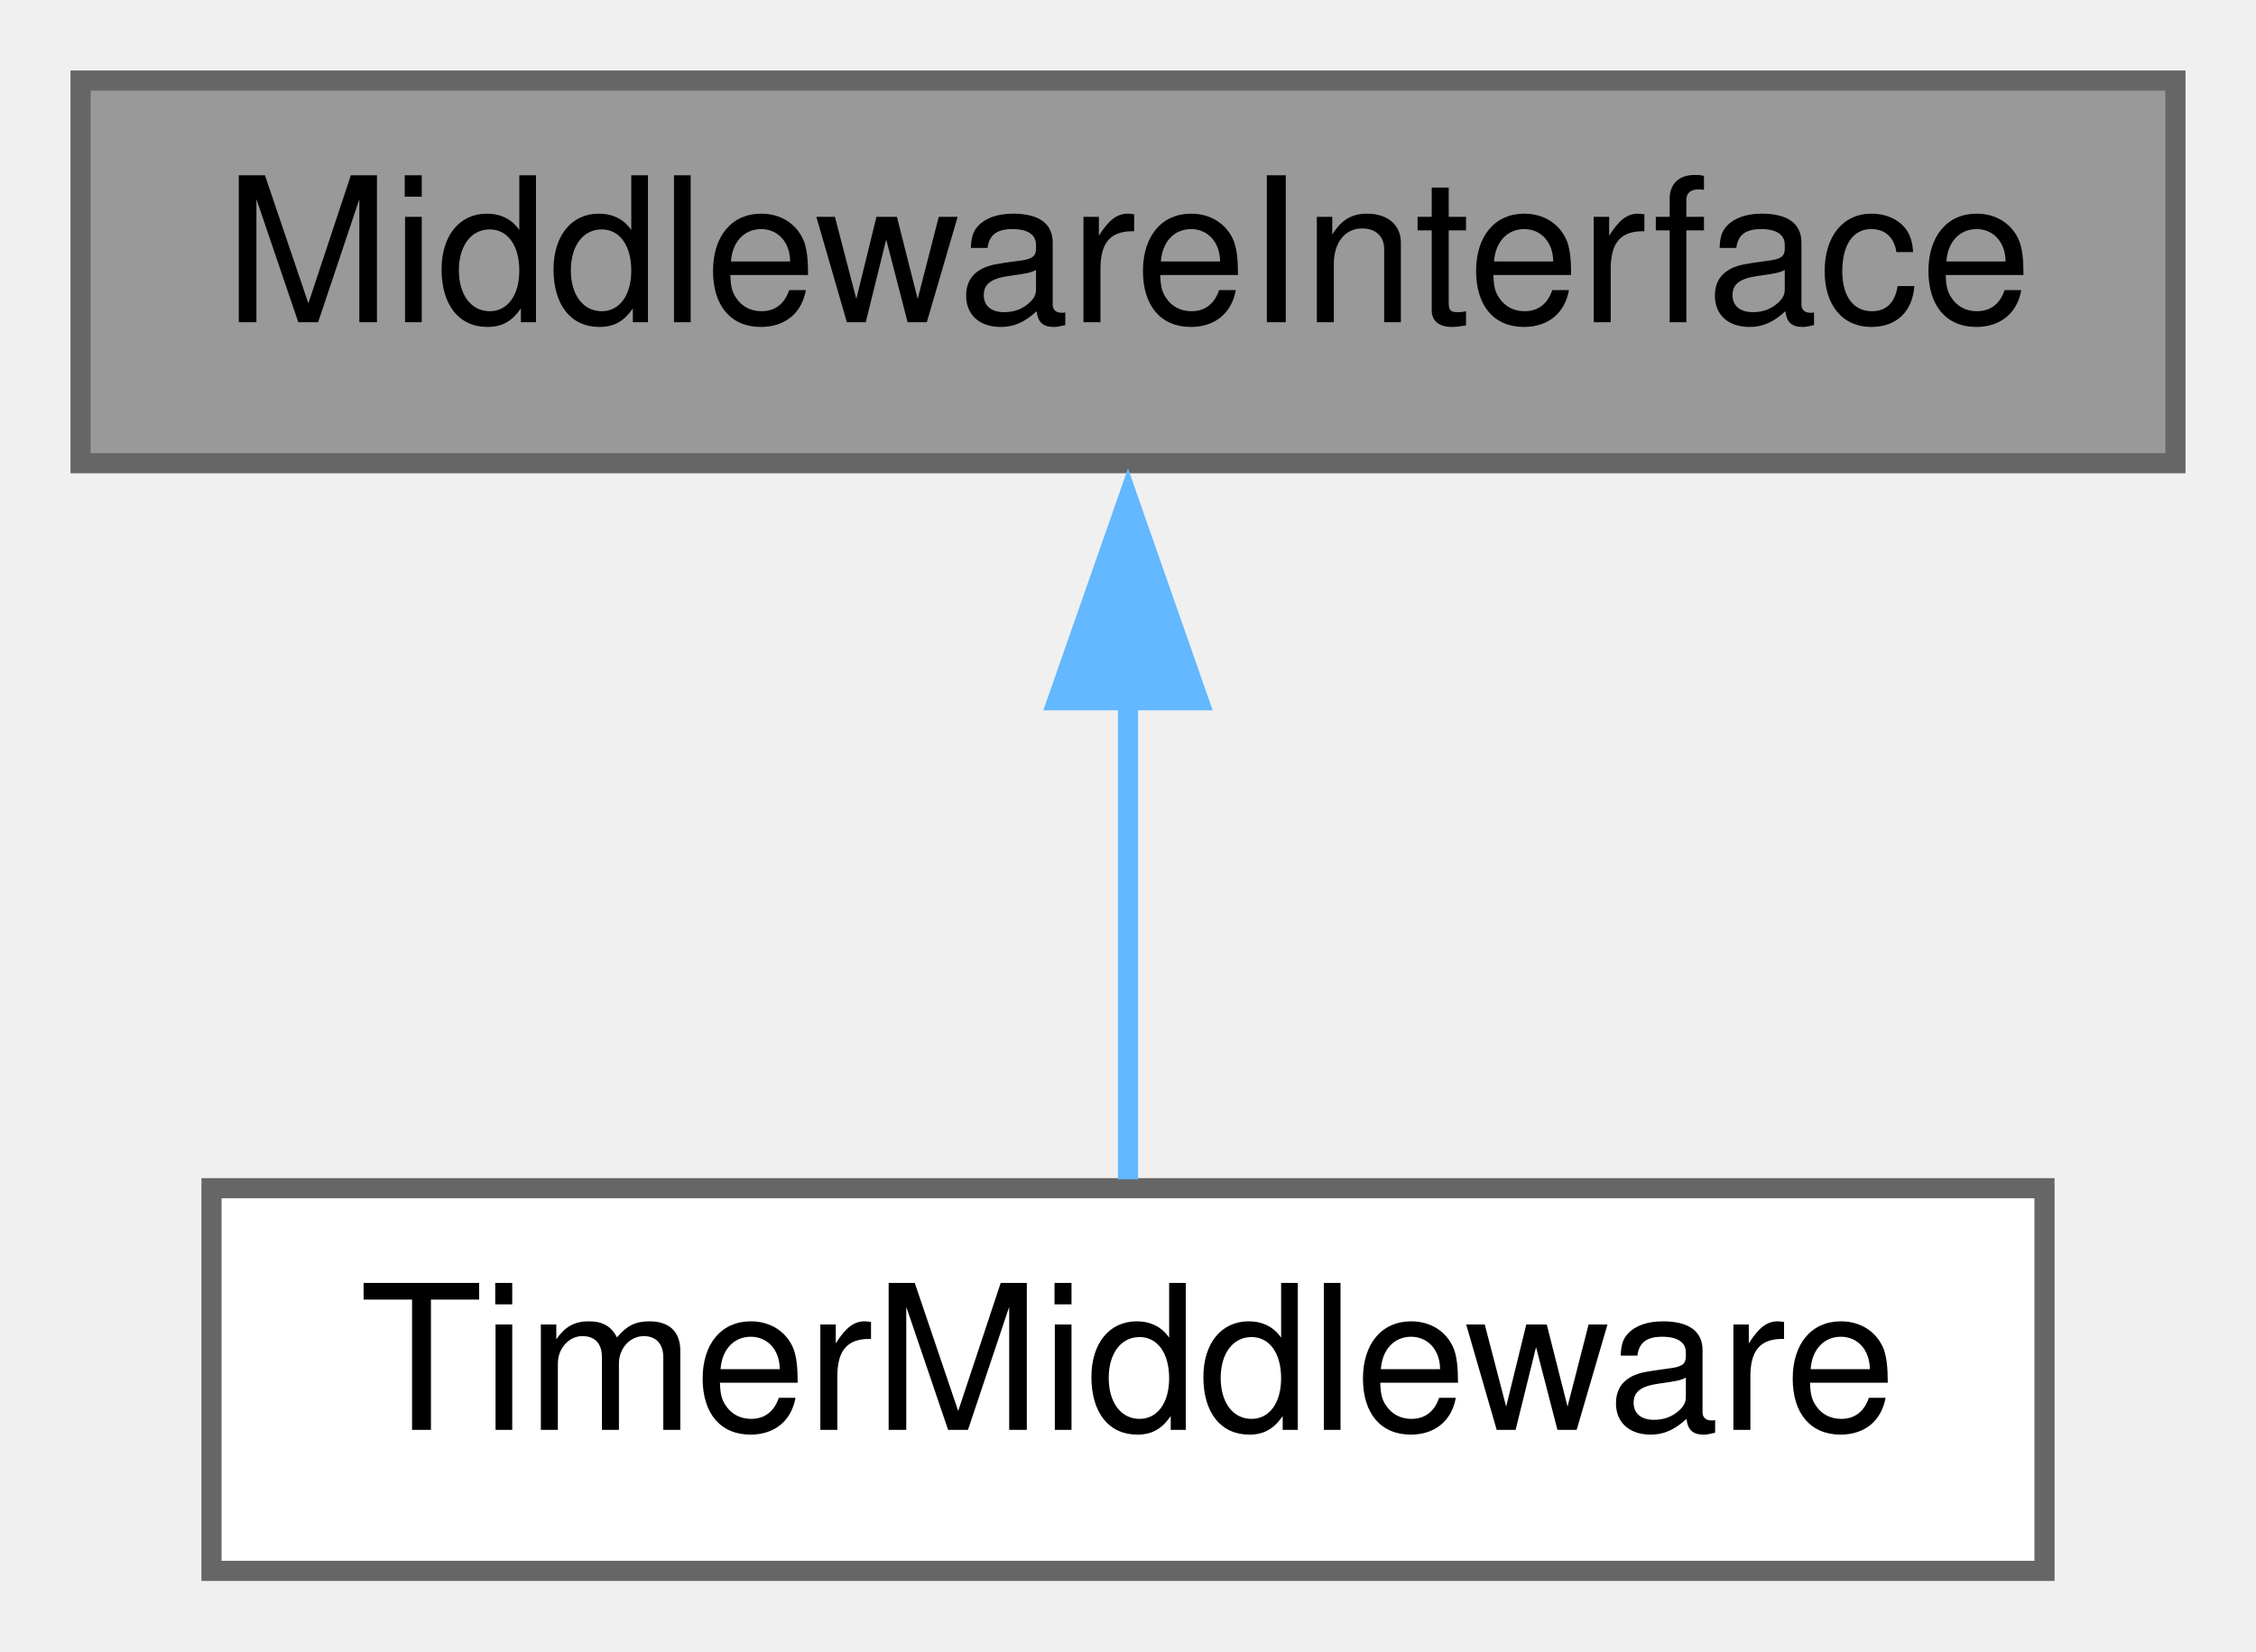
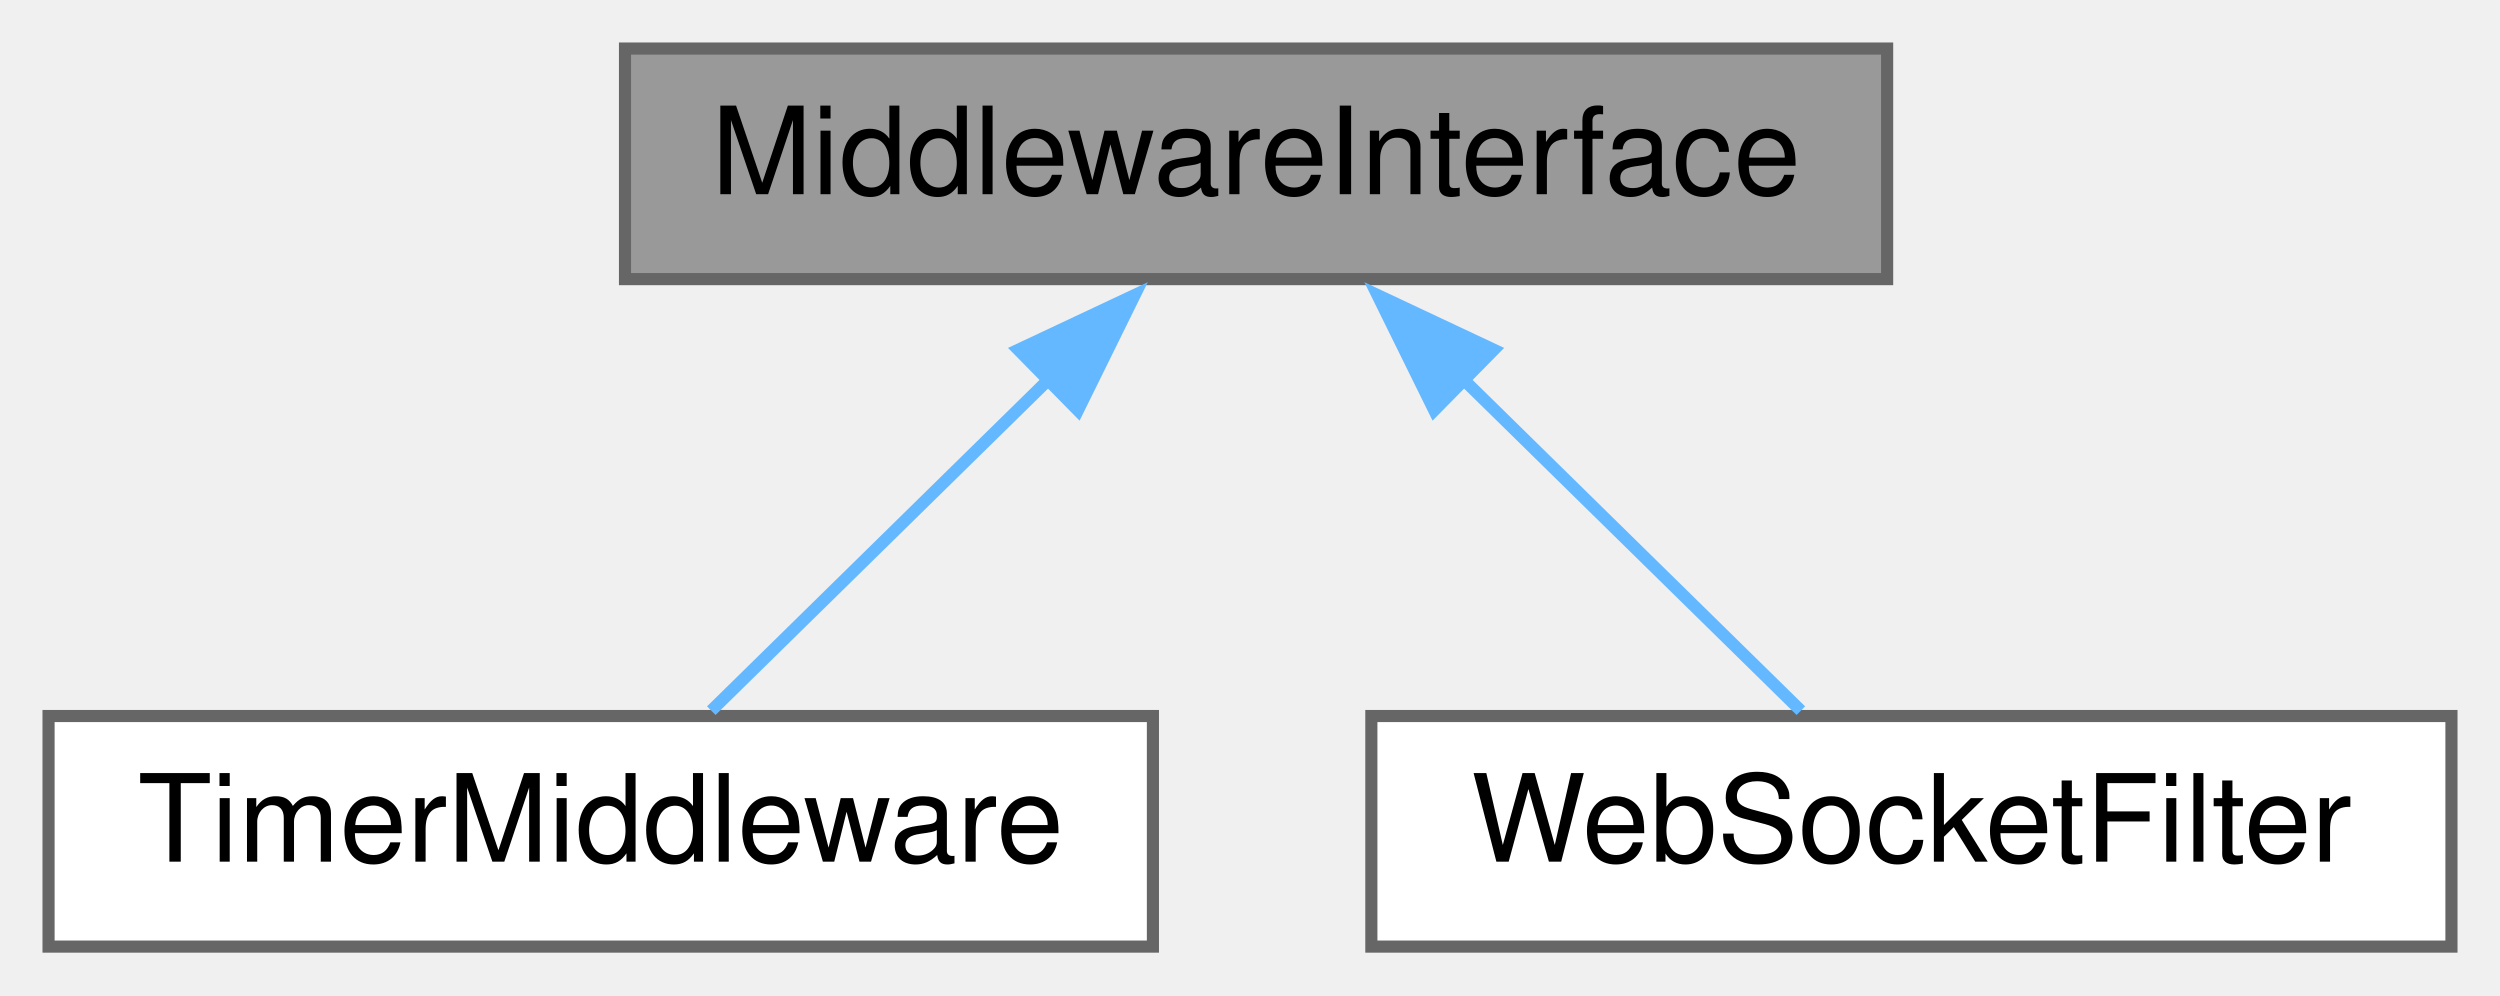
- <svg xmlns="http://www.w3.org/2000/svg" xmlns:xlink="http://www.w3.org/1999/xlink" width="112pt" height="82pt" viewBox="0.00 0.00 112.00 82.00">
+ <svg xmlns="http://www.w3.org/2000/svg" xmlns:xlink="http://www.w3.org/1999/xlink" width="206pt" height="82pt" viewBox="0.00 0.00 206.00 82.00">
  <g id="graph0" class="graph" transform="scale(1 1) rotate(0) translate(4 78)">
    <g id="node1" class="node">
      <g id="a_node1">
        <a xlink:title=" ">
-           <polygon fill="#999999" stroke="#666666" points="104,-74 0,-74 0,-55 104,-55 104,-74" />
-           <text text-anchor="middle" x="52" y="-62" font-family="Helvetica,sans-Serif" font-size="10.00">MiddlewareInterface</text>
+           <polygon fill="#999999" stroke="#666666" points="151.5,-74 47.5,-74 47.5,-55 151.5,-55 151.5,-74" />
+           <text text-anchor="middle" x="99.5" y="-62" font-family="Helvetica,sans-Serif" font-size="10.00">MiddlewareInterface</text>
        </a>
      </g>
    </g>
    <g id="node2" class="node">
      <g id="a_node2">
        <a xlink:href="class_z_m_1_1_middleware_1_1_timer_middleware.html" target="_top" xlink:title=" ">
-           <polygon fill="white" stroke="#666666" points="97.5,-19 6.5,-19 6.5,0 97.5,0 97.5,-19" />
-           <text text-anchor="middle" x="52" y="-7" font-family="Helvetica,sans-Serif" font-size="10.00">TimerMiddleware</text>
+           <polygon fill="white" stroke="#666666" points="91,-19 0,-19 0,0 91,0 91,-19" />
+           <text text-anchor="middle" x="45.5" y="-7" font-family="Helvetica,sans-Serif" font-size="10.00">TimerMiddleware</text>
        </a>
      </g>
    </g>
    <g id="edge1" class="edge">
-       <path fill="none" stroke="#63b8ff" d="M52,-43.35C52,-35.1 52,-25.97 52,-19.44" />
-       <polygon fill="#63b8ff" stroke="#63b8ff" points="48.5,-43.23 52,-53.23 55.5,-43.23 48.5,-43.23" />
+       <path fill="none" stroke="#63b8ff" d="M82.46,-46.78C73.24,-37.72 62.21,-26.9 54.61,-19.44" />
+       <polygon fill="#63b8ff" stroke="#63b8ff" points="79.91,-49.18 89.5,-53.69 84.82,-44.19 79.91,-49.18" />
+     </g>
+     <g id="node3" class="node">
+       <g id="a_node3">
+         <a xlink:href="class_z_m_1_1_middleware_1_1_web_socket_filter.html" target="_top" xlink:title=" ">
+           <polygon fill="white" stroke="#666666" points="198,-19 109,-19 109,0 198,0 198,-19" />
+           <text text-anchor="middle" x="153.5" y="-7" font-family="Helvetica,sans-Serif" font-size="10.00">WebSocketFilter</text>
+         </a>
+       </g>
+     </g>
+     <g id="edge2" class="edge">
+       <path fill="none" stroke="#63b8ff" d="M116.54,-46.78C125.76,-37.72 136.79,-26.9 144.39,-19.44" />
+       <polygon fill="#63b8ff" stroke="#63b8ff" points="114.18,-44.19 109.5,-53.69 119.09,-49.18 114.18,-44.19" />
    </g>
  </g>
</svg>
